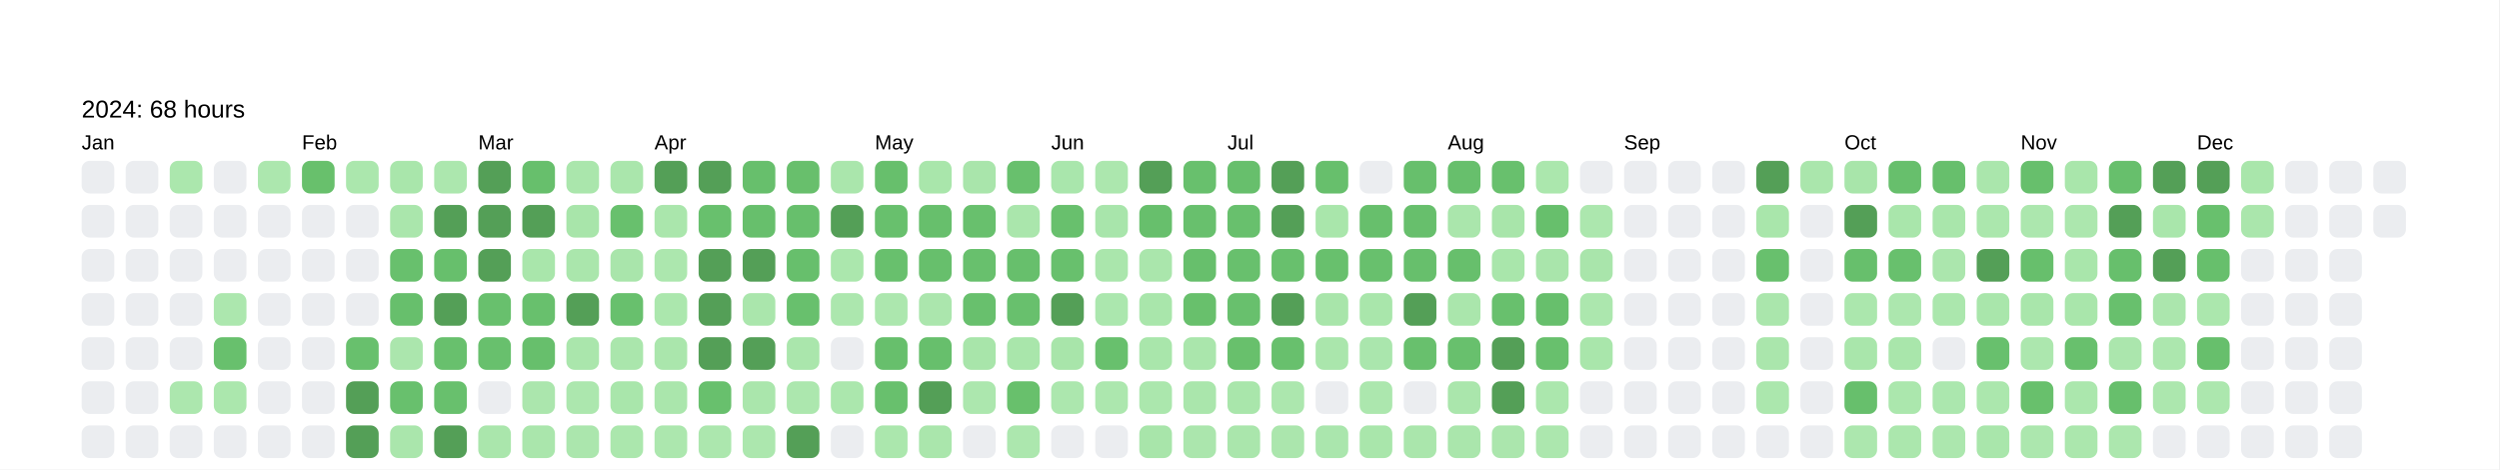
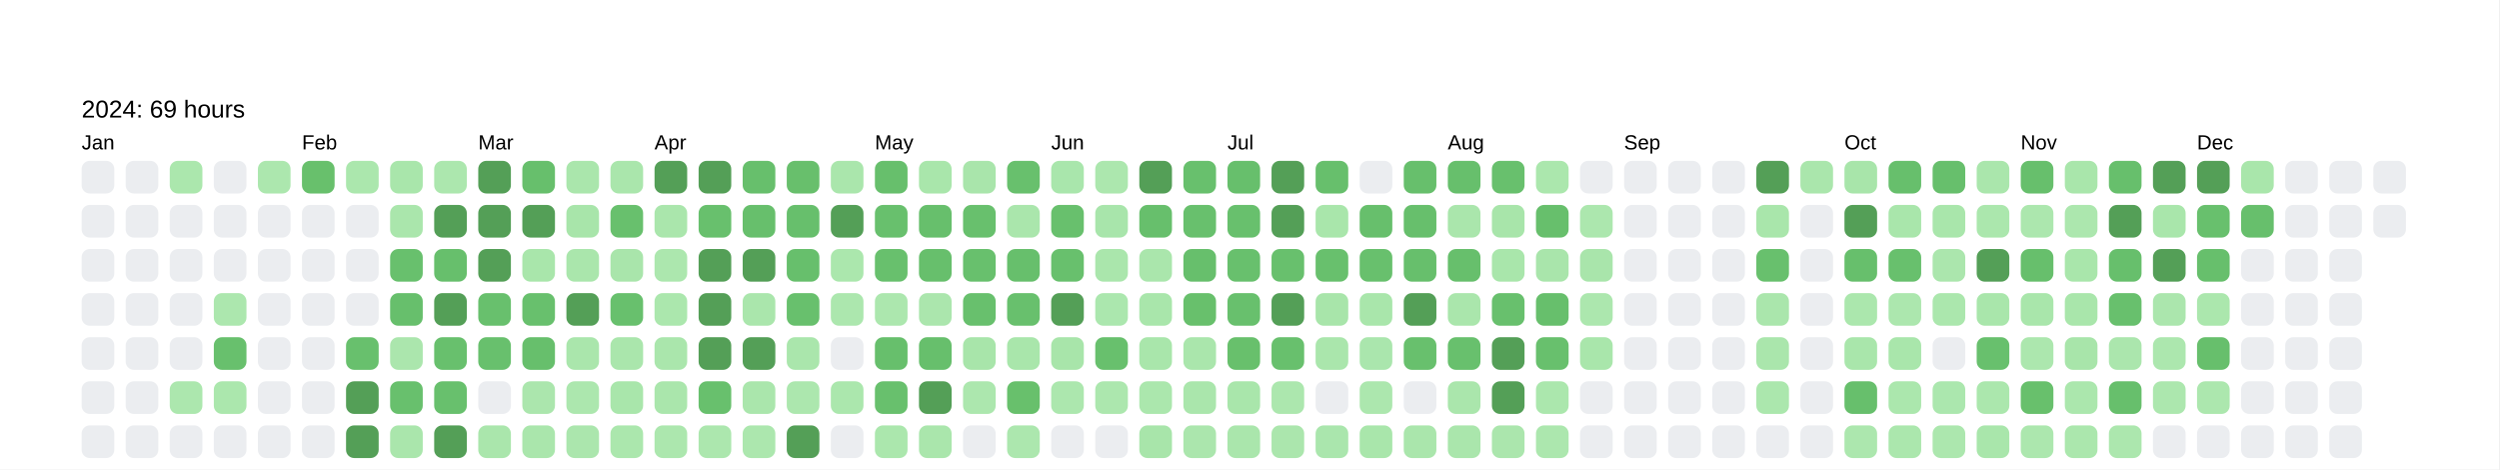
<svg xmlns="http://www.w3.org/2000/svg" baseProfile="full" height="57.5mm" version="1.1" viewBox="0,0,306.2,57.5" width="306.2mm">
  <defs />
  <rect fill="#FFFFFF" height="57.5" width="306.2" x="0" y="0" />
  <text fill="#000000" style="font-size:6px; font-family:Arial; font-weight:bold;" x="10" y="10" />
-   <text fill="#000000" style="font-size:3px; font-family:Arial;" x="10" y="14.4">2024: 68 hours</text>
+   <text fill="#000000" style="font-size:3px; font-family:Arial;" x="10" y="14.4">2024: 69 hours</text>
  <text fill="#000000" style="font-size:2.5px; font-family:Arial" x="10" y="18.3">Jan</text>
  <rect fill="#EBEDF0" height="4" rx="1" ry="1" width="4" x="10" y="19.7" />
  <rect fill="#EBEDF0" height="4" rx="1" ry="1" width="4" x="10" y="25.1" />
  <rect fill="#EBEDF0" height="4" rx="1" ry="1" width="4" x="10" y="30.5" />
  <rect fill="#EBEDF0" height="4" rx="1" ry="1" width="4" x="10" y="35.9" />
  <rect fill="#EBEDF0" height="4" rx="1" ry="1" width="4" x="10" y="41.3" />
  <rect fill="#EBEDF0" height="4" rx="1" ry="1" width="4" x="10" y="46.7" />
  <rect fill="#EBEDF0" height="4" rx="1" ry="1" width="4" x="10" y="52.1" />
  <rect fill="#EBEDF0" height="4" rx="1" ry="1" width="4" x="15.4" y="19.7" />
  <rect fill="#EBEDF0" height="4" rx="1" ry="1" width="4" x="15.4" y="25.1" />
  <rect fill="#EBEDF0" height="4" rx="1" ry="1" width="4" x="15.4" y="30.5" />
  <rect fill="#EBEDF0" height="4" rx="1" ry="1" width="4" x="15.4" y="35.9" />
  <rect fill="#EBEDF0" height="4" rx="1" ry="1" width="4" x="15.4" y="41.3" />
  <rect fill="#EBEDF0" height="4" rx="1" ry="1" width="4" x="15.4" y="46.7" />
  <rect fill="#EBEDF0" height="4" rx="1" ry="1" width="4" x="15.4" y="52.1" />
  <rect fill="#abe7ad" height="4" rx="1" ry="1" width="4" x="20.8" y="19.7" />
  <rect fill="#EBEDF0" height="4" rx="1" ry="1" width="4" x="20.8" y="25.1" />
  <rect fill="#EBEDF0" height="4" rx="1" ry="1" width="4" x="20.8" y="30.5" />
  <rect fill="#EBEDF0" height="4" rx="1" ry="1" width="4" x="20.8" y="35.9" />
  <rect fill="#EBEDF0" height="4" rx="1" ry="1" width="4" x="20.8" y="41.3" />
  <rect fill="#ace7ae" height="4" rx="1" ry="1" width="4" x="20.8" y="46.7" />
  <rect fill="#EBEDF0" height="4" rx="1" ry="1" width="4" x="20.8" y="52.1" />
  <rect fill="#EBEDF0" height="4" rx="1" ry="1" width="4" x="26.2" y="19.7" />
  <rect fill="#EBEDF0" height="4" rx="1" ry="1" width="4" x="26.2" y="25.1" />
  <rect fill="#EBEDF0" height="4" rx="1" ry="1" width="4" x="26.2" y="30.5" />
  <rect fill="#ace7ae" height="4" rx="1" ry="1" width="4" x="26.2" y="35.9" />
  <rect fill="#68c06d" height="4" rx="1" ry="1" width="4" x="26.2" y="41.3" />
  <rect fill="#abe7ad" height="4" rx="1" ry="1" width="4" x="26.2" y="46.7" />
  <rect fill="#EBEDF0" height="4" rx="1" ry="1" width="4" x="26.2" y="52.1" />
  <rect fill="#ace7ae" height="4" rx="1" ry="1" width="4" x="31.6" y="19.7" />
  <rect fill="#EBEDF0" height="4" rx="1" ry="1" width="4" x="31.6" y="25.1" />
  <rect fill="#EBEDF0" height="4" rx="1" ry="1" width="4" x="31.6" y="30.5" />
  <rect fill="#EBEDF0" height="4" rx="1" ry="1" width="4" x="31.6" y="35.9" />
  <rect fill="#EBEDF0" height="4" rx="1" ry="1" width="4" x="31.6" y="41.3" />
  <rect fill="#EBEDF0" height="4" rx="1" ry="1" width="4" x="31.6" y="46.7" />
  <rect fill="#EBEDF0" height="4" rx="1" ry="1" width="4" x="31.6" y="52.1" />
  <text fill="#000000" style="font-size:2.5px; font-family:Arial" x="37.0" y="18.3">Feb</text>
  <rect fill="#68c06c" height="4" rx="1" ry="1" width="4" x="37.0" y="19.7" />
  <rect fill="#EBEDF0" height="4" rx="1" ry="1" width="4" x="37.0" y="25.1" />
  <rect fill="#EBEDF0" height="4" rx="1" ry="1" width="4" x="37.0" y="30.5" />
  <rect fill="#EBEDF0" height="4" rx="1" ry="1" width="4" x="37.0" y="35.9" />
  <rect fill="#EBEDF0" height="4" rx="1" ry="1" width="4" x="37.0" y="41.3" />
  <rect fill="#EBEDF0" height="4" rx="1" ry="1" width="4" x="37.0" y="46.7" />
  <rect fill="#EBEDF0" height="4" rx="1" ry="1" width="4" x="37.0" y="52.1" />
  <rect fill="#abe7ad" height="4" rx="1" ry="1" width="4" x="42.4" y="19.7" />
  <rect fill="#EBEDF0" height="4" rx="1" ry="1" width="4" x="42.4" y="25.1" />
  <rect fill="#EBEDF0" height="4" rx="1" ry="1" width="4" x="42.4" y="30.5" />
  <rect fill="#EBEDF0" height="4" rx="1" ry="1" width="4" x="42.4" y="35.9" />
  <rect fill="#68c06d" height="4" rx="1" ry="1" width="4" x="42.4" y="41.3" />
  <rect fill="#549F57" height="4" rx="1" ry="1" width="4" x="42.4" y="46.7" />
  <rect fill="#549F57" height="4" rx="1" ry="1" width="4" x="42.4" y="52.1" />
  <rect fill="#a9e6ab" height="4" rx="1" ry="1" width="4" x="47.8" y="19.7" />
  <rect fill="#aae6ac" height="4" rx="1" ry="1" width="4" x="47.8" y="25.1" />
  <rect fill="#68c06d" height="4" rx="1" ry="1" width="4" x="47.8" y="30.5" />
  <rect fill="#67bf6c" height="4" rx="1" ry="1" width="4" x="47.8" y="35.9" />
  <rect fill="#abe6ad" height="4" rx="1" ry="1" width="4" x="47.8" y="41.3" />
  <rect fill="#68c06d" height="4" rx="1" ry="1" width="4" x="47.8" y="46.7" />
  <rect fill="#aae6ac" height="4" rx="1" ry="1" width="4" x="47.8" y="52.1" />
  <rect fill="#ace7ae" height="4" rx="1" ry="1" width="4" x="53.2" y="19.7" />
  <rect fill="#549F57" height="4" rx="1" ry="1" width="4" x="53.2" y="25.1" />
  <rect fill="#67bf6c" height="4" rx="1" ry="1" width="4" x="53.2" y="30.5" />
  <rect fill="#549F57" height="4" rx="1" ry="1" width="4" x="53.2" y="35.9" />
  <rect fill="#68c06d" height="4" rx="1" ry="1" width="4" x="53.2" y="41.3" />
  <rect fill="#68c06d" height="4" rx="1" ry="1" width="4" x="53.2" y="46.7" />
  <rect fill="#549F57" height="4" rx="1" ry="1" width="4" x="53.2" y="52.1" />
  <text fill="#000000" style="font-size:2.5px; font-family:Arial" x="58.6" y="18.3">Mar</text>
  <rect fill="#549F57" height="4" rx="1" ry="1" width="4" x="58.6" y="19.7" />
  <rect fill="#549F57" height="4" rx="1" ry="1" width="4" x="58.6" y="25.1" />
  <rect fill="#549F57" height="4" rx="1" ry="1" width="4" x="58.6" y="30.5" />
  <rect fill="#68c06d" height="4" rx="1" ry="1" width="4" x="58.6" y="35.9" />
  <rect fill="#68c06d" height="4" rx="1" ry="1" width="4" x="58.6" y="41.3" />
  <rect fill="#EBEDF0" height="4" rx="1" ry="1" width="4" x="58.6" y="46.7" />
  <rect fill="#aae6ac" height="4" rx="1" ry="1" width="4" x="58.6" y="52.1" />
  <rect fill="#67bf6c" height="4" rx="1" ry="1" width="4" x="64" y="19.7" />
  <rect fill="#549F57" height="4" rx="1" ry="1" width="4" x="64" y="25.1" />
  <rect fill="#a9e6ab" height="4" rx="1" ry="1" width="4" x="64" y="30.5" />
  <rect fill="#68c06d" height="4" rx="1" ry="1" width="4" x="64" y="35.9" />
  <rect fill="#67bf6c" height="4" rx="1" ry="1" width="4" x="64" y="41.3" />
  <rect fill="#abe6ad" height="4" rx="1" ry="1" width="4" x="64" y="46.7" />
  <rect fill="#aae6ac" height="4" rx="1" ry="1" width="4" x="64" y="52.1" />
  <rect fill="#aae6ac" height="4" rx="1" ry="1" width="4" x="69.4" y="19.7" />
  <rect fill="#a8e5aa" height="4" rx="1" ry="1" width="4" x="69.4" y="25.1" />
  <rect fill="#aae6ac" height="4" rx="1" ry="1" width="4" x="69.4" y="30.5" />
  <rect fill="#549F57" height="4" rx="1" ry="1" width="4" x="69.4" y="35.9" />
  <rect fill="#aae6ac" height="4" rx="1" ry="1" width="4" x="69.4" y="41.3" />
  <rect fill="#ace7ae" height="4" rx="1" ry="1" width="4" x="69.4" y="46.7" />
  <rect fill="#abe6ad" height="4" rx="1" ry="1" width="4" x="69.4" y="52.1" />
  <rect fill="#aae6ac" height="4" rx="1" ry="1" width="4" x="74.8" y="19.7" />
  <rect fill="#68c06d" height="4" rx="1" ry="1" width="4" x="74.8" y="25.1" />
  <rect fill="#a9e5ab" height="4" rx="1" ry="1" width="4" x="74.8" y="30.5" />
  <rect fill="#68c06d" height="4" rx="1" ry="1" width="4" x="74.8" y="35.9" />
  <rect fill="#aae6ac" height="4" rx="1" ry="1" width="4" x="74.8" y="41.3" />
  <rect fill="#a9e6ab" height="4" rx="1" ry="1" width="4" x="74.8" y="46.7" />
  <rect fill="#abe7ad" height="4" rx="1" ry="1" width="4" x="74.8" y="52.1" />
  <text fill="#000000" style="font-size:2.5px; font-family:Arial" x="80.2" y="18.3">Apr</text>
  <rect fill="#549F57" height="4" rx="1" ry="1" width="4" x="80.2" y="19.7" />
  <rect fill="#aae6ac" height="4" rx="1" ry="1" width="4" x="80.2" y="25.1" />
  <rect fill="#ace7ae" height="4" rx="1" ry="1" width="4" x="80.2" y="30.5" />
  <rect fill="#abe7ad" height="4" rx="1" ry="1" width="4" x="80.2" y="35.9" />
  <rect fill="#aae6ac" height="4" rx="1" ry="1" width="4" x="80.2" y="41.3" />
  <rect fill="#aae6ac" height="4" rx="1" ry="1" width="4" x="80.2" y="46.7" />
  <rect fill="#ace7ae" height="4" rx="1" ry="1" width="4" x="80.2" y="52.1" />
  <rect fill="#549F57" height="4" rx="1" ry="1" width="4" x="85.6" y="19.7" />
  <rect fill="#68c06d" height="4" rx="1" ry="1" width="4" x="85.6" y="25.1" />
  <rect fill="#549F57" height="4" rx="1" ry="1" width="4" x="85.6" y="30.5" />
  <rect fill="#549F57" height="4" rx="1" ry="1" width="4" x="85.6" y="35.9" />
  <rect fill="#549F57" height="4" rx="1" ry="1" width="4" x="85.6" y="41.3" />
  <rect fill="#68c06d" height="4" rx="1" ry="1" width="4" x="85.6" y="46.7" />
  <rect fill="#ace7ae" height="4" rx="1" ry="1" width="4" x="85.6" y="52.1" />
  <rect fill="#67bf6c" height="4" rx="1" ry="1" width="4" x="91" y="19.7" />
  <rect fill="#67bf6c" height="4" rx="1" ry="1" width="4" x="91" y="25.1" />
  <rect fill="#549F57" height="4" rx="1" ry="1" width="4" x="91" y="30.5" />
  <rect fill="#aae6ac" height="4" rx="1" ry="1" width="4" x="91" y="35.9" />
  <rect fill="#549F57" height="4" rx="1" ry="1" width="4" x="91" y="41.3" />
  <rect fill="#aae6ac" height="4" rx="1" ry="1" width="4" x="91" y="46.7" />
  <rect fill="#ace7ae" height="4" rx="1" ry="1" width="4" x="91" y="52.1" />
  <rect fill="#68bf6c" height="4" rx="1" ry="1" width="4" x="96.4" y="19.7" />
  <rect fill="#67bf6c" height="4" rx="1" ry="1" width="4" x="96.4" y="25.1" />
  <rect fill="#67bf6c" height="4" rx="1" ry="1" width="4" x="96.4" y="30.5" />
  <rect fill="#68c06d" height="4" rx="1" ry="1" width="4" x="96.4" y="35.9" />
  <rect fill="#aae6ac" height="4" rx="1" ry="1" width="4" x="96.4" y="41.3" />
  <rect fill="#ace7ae" height="4" rx="1" ry="1" width="4" x="96.4" y="46.7" />
  <rect fill="#549F57" height="4" rx="1" ry="1" width="4" x="96.4" y="52.1" />
  <rect fill="#aae6ac" height="4" rx="1" ry="1" width="4" x="101.8" y="19.7" />
  <rect fill="#549F57" height="4" rx="1" ry="1" width="4" x="101.8" y="25.1" />
  <rect fill="#abe7ad" height="4" rx="1" ry="1" width="4" x="101.8" y="30.5" />
  <rect fill="#ace7ae" height="4" rx="1" ry="1" width="4" x="101.8" y="35.9" />
  <rect fill="#EBEDF0" height="4" rx="1" ry="1" width="4" x="101.8" y="41.3" />
  <rect fill="#abe7ad" height="4" rx="1" ry="1" width="4" x="101.8" y="46.7" />
  <rect fill="#EBEDF0" height="4" rx="1" ry="1" width="4" x="101.8" y="52.1" />
  <text fill="#000000" style="font-size:2.5px; font-family:Arial" x="107.2" y="18.3">May</text>
  <rect fill="#67bf6c" height="4" rx="1" ry="1" width="4" x="107.2" y="19.7" />
  <rect fill="#68c06d" height="4" rx="1" ry="1" width="4" x="107.2" y="25.1" />
  <rect fill="#68c06d" height="4" rx="1" ry="1" width="4" x="107.2" y="30.5" />
  <rect fill="#ace7ae" height="4" rx="1" ry="1" width="4" x="107.2" y="35.9" />
  <rect fill="#67bf6c" height="4" rx="1" ry="1" width="4" x="107.2" y="41.3" />
  <rect fill="#68c06d" height="4" rx="1" ry="1" width="4" x="107.2" y="46.7" />
  <rect fill="#abe7ad" height="4" rx="1" ry="1" width="4" x="107.2" y="52.1" />
  <rect fill="#a9e6ab" height="4" rx="1" ry="1" width="4" x="112.6" y="19.7" />
  <rect fill="#67bf6c" height="4" rx="1" ry="1" width="4" x="112.6" y="25.1" />
  <rect fill="#67bf6c" height="4" rx="1" ry="1" width="4" x="112.6" y="30.5" />
  <rect fill="#abe6ad" height="4" rx="1" ry="1" width="4" x="112.6" y="35.9" />
  <rect fill="#67bf6c" height="4" rx="1" ry="1" width="4" x="112.6" y="41.3" />
  <rect fill="#549F57" height="4" rx="1" ry="1" width="4" x="112.6" y="46.7" />
  <rect fill="#aae6ac" height="4" rx="1" ry="1" width="4" x="112.6" y="52.1" />
  <rect fill="#a9e5ab" height="4" rx="1" ry="1" width="4" x="118" y="19.7" />
  <rect fill="#68c06d" height="4" rx="1" ry="1" width="4" x="118" y="25.1" />
  <rect fill="#68c06d" height="4" rx="1" ry="1" width="4" x="118" y="30.5" />
  <rect fill="#68c06d" height="4" rx="1" ry="1" width="4" x="118" y="35.9" />
  <rect fill="#a8e5aa" height="4" rx="1" ry="1" width="4" x="118" y="41.3" />
  <rect fill="#ace7ae" height="4" rx="1" ry="1" width="4" x="118" y="46.7" />
  <rect fill="#EBEDF0" height="4" rx="1" ry="1" width="4" x="118" y="52.1" />
  <rect fill="#68c06d" height="4" rx="1" ry="1" width="4" x="123.4" y="19.7" />
  <rect fill="#aae6ac" height="4" rx="1" ry="1" width="4" x="123.4" y="25.1" />
  <rect fill="#67bf6c" height="4" rx="1" ry="1" width="4" x="123.4" y="30.5" />
  <rect fill="#68c06d" height="4" rx="1" ry="1" width="4" x="123.4" y="35.9" />
  <rect fill="#a9e6ab" height="4" rx="1" ry="1" width="4" x="123.4" y="41.3" />
  <rect fill="#68c06c" height="4" rx="1" ry="1" width="4" x="123.4" y="46.7" />
  <rect fill="#ace7ae" height="4" rx="1" ry="1" width="4" x="123.4" y="52.1" />
  <text fill="#000000" style="font-size:2.5px; font-family:Arial" x="128.8" y="18.3">Jun</text>
  <rect fill="#a9e6ac" height="4" rx="1" ry="1" width="4" x="128.8" y="19.7" />
  <rect fill="#68c06d" height="4" rx="1" ry="1" width="4" x="128.8" y="25.1" />
  <rect fill="#68c06d" height="4" rx="1" ry="1" width="4" x="128.8" y="30.5" />
  <rect fill="#549F57" height="4" rx="1" ry="1" width="4" x="128.8" y="35.9" />
  <rect fill="#a8e5aa" height="4" rx="1" ry="1" width="4" x="128.8" y="41.3" />
  <rect fill="#ace7ae" height="4" rx="1" ry="1" width="4" x="128.8" y="46.7" />
  <rect fill="#EBEDF0" height="4" rx="1" ry="1" width="4" x="128.8" y="52.1" />
  <rect fill="#ace7ae" height="4" rx="1" ry="1" width="4" x="134.2" y="19.7" />
  <rect fill="#a8e5ab" height="4" rx="1" ry="1" width="4" x="134.2" y="25.1" />
  <rect fill="#aae6ac" height="4" rx="1" ry="1" width="4" x="134.2" y="30.5" />
  <rect fill="#abe7ae" height="4" rx="1" ry="1" width="4" x="134.2" y="35.9" />
  <rect fill="#68c06d" height="4" rx="1" ry="1" width="4" x="134.2" y="41.3" />
  <rect fill="#ace7ae" height="4" rx="1" ry="1" width="4" x="134.2" y="46.7" />
  <rect fill="#EBEDF0" height="4" rx="1" ry="1" width="4" x="134.2" y="52.1" />
  <rect fill="#549F57" height="4" rx="1" ry="1" width="4" x="139.6" y="19.7" />
  <rect fill="#67bf6c" height="4" rx="1" ry="1" width="4" x="139.6" y="25.1" />
  <rect fill="#aae6ac" height="4" rx="1" ry="1" width="4" x="139.6" y="30.5" />
  <rect fill="#a9e6ab" height="4" rx="1" ry="1" width="4" x="139.6" y="35.9" />
  <rect fill="#a9e6ab" height="4" rx="1" ry="1" width="4" x="139.6" y="41.3" />
  <rect fill="#abe7ad" height="4" rx="1" ry="1" width="4" x="139.6" y="46.7" />
  <rect fill="#a8e5aa" height="4" rx="1" ry="1" width="4" x="139.6" y="52.1" />
  <rect fill="#68c06d" height="4" rx="1" ry="1" width="4" x="145" y="19.7" />
  <rect fill="#68c06d" height="4" rx="1" ry="1" width="4" x="145" y="25.1" />
  <rect fill="#67bf6c" height="4" rx="1" ry="1" width="4" x="145" y="30.5" />
  <rect fill="#68c06c" height="4" rx="1" ry="1" width="4" x="145" y="35.9" />
  <rect fill="#aae6ac" height="4" rx="1" ry="1" width="4" x="145" y="41.3" />
  <rect fill="#aae6ac" height="4" rx="1" ry="1" width="4" x="145" y="46.7" />
  <rect fill="#abe6ad" height="4" rx="1" ry="1" width="4" x="145" y="52.1" />
  <text fill="#000000" style="font-size:2.5px; font-family:Arial" x="150.4" y="18.3">Jul</text>
  <rect fill="#67bf6c" height="4" rx="1" ry="1" width="4" x="150.4" y="19.7" />
  <rect fill="#68c06d" height="4" rx="1" ry="1" width="4" x="150.4" y="25.1" />
  <rect fill="#68c06d" height="4" rx="1" ry="1" width="4" x="150.4" y="30.5" />
  <rect fill="#68c06d" height="4" rx="1" ry="1" width="4" x="150.4" y="35.9" />
  <rect fill="#68c06c" height="4" rx="1" ry="1" width="4" x="150.4" y="41.3" />
  <rect fill="#a9e6ab" height="4" rx="1" ry="1" width="4" x="150.4" y="46.7" />
  <rect fill="#aae6ac" height="4" rx="1" ry="1" width="4" x="150.4" y="52.1" />
  <rect fill="#549F57" height="4" rx="1" ry="1" width="4" x="155.8" y="19.7" />
  <rect fill="#549F57" height="4" rx="1" ry="1" width="4" x="155.8" y="25.1" />
  <rect fill="#68c06d" height="4" rx="1" ry="1" width="4" x="155.8" y="30.5" />
  <rect fill="#549F57" height="4" rx="1" ry="1" width="4" x="155.8" y="35.9" />
  <rect fill="#68c06d" height="4" rx="1" ry="1" width="4" x="155.8" y="41.3" />
  <rect fill="#ace7ae" height="4" rx="1" ry="1" width="4" x="155.8" y="46.7" />
  <rect fill="#abe6ad" height="4" rx="1" ry="1" width="4" x="155.8" y="52.1" />
  <rect fill="#67bf6c" height="4" rx="1" ry="1" width="4" x="161.2" y="19.7" />
  <rect fill="#a9e6ab" height="4" rx="1" ry="1" width="4" x="161.2" y="25.1" />
  <rect fill="#68c06d" height="4" rx="1" ry="1" width="4" x="161.2" y="30.5" />
  <rect fill="#a8e5aa" height="4" rx="1" ry="1" width="4" x="161.2" y="35.9" />
  <rect fill="#aae6ac" height="4" rx="1" ry="1" width="4" x="161.2" y="41.3" />
  <rect fill="#EBEDF0" height="4" rx="1" ry="1" width="4" x="161.2" y="46.7" />
  <rect fill="#aae6ad" height="4" rx="1" ry="1" width="4" x="161.2" y="52.1" />
  <rect fill="#EBEDF0" height="4" rx="1" ry="1" width="4" x="166.6" y="19.7" />
  <rect fill="#67bf6c" height="4" rx="1" ry="1" width="4" x="166.6" y="25.1" />
  <rect fill="#68c06d" height="4" rx="1" ry="1" width="4" x="166.6" y="30.5" />
  <rect fill="#a9e6ab" height="4" rx="1" ry="1" width="4" x="166.6" y="35.9" />
  <rect fill="#aae6ad" height="4" rx="1" ry="1" width="4" x="166.6" y="41.3" />
  <rect fill="#ace7ae" height="4" rx="1" ry="1" width="4" x="166.6" y="46.7" />
  <rect fill="#a9e6ab" height="4" rx="1" ry="1" width="4" x="166.6" y="52.1" />
  <rect fill="#67bf6c" height="4" rx="1" ry="1" width="4" x="172" y="19.7" />
  <rect fill="#67bf6c" height="4" rx="1" ry="1" width="4" x="172" y="25.1" />
  <rect fill="#67bf6c" height="4" rx="1" ry="1" width="4" x="172" y="30.5" />
  <rect fill="#549F57" height="4" rx="1" ry="1" width="4" x="172" y="35.9" />
  <rect fill="#68c06d" height="4" rx="1" ry="1" width="4" x="172" y="41.3" />
  <rect fill="#EBEDF0" height="4" rx="1" ry="1" width="4" x="172" y="46.7" />
  <rect fill="#aae6ac" height="4" rx="1" ry="1" width="4" x="172" y="52.1" />
  <text fill="#000000" style="font-size:2.5px; font-family:Arial" x="177.4" y="18.3">Aug</text>
  <rect fill="#67bf6c" height="4" rx="1" ry="1" width="4" x="177.4" y="19.7" />
  <rect fill="#aae6ac" height="4" rx="1" ry="1" width="4" x="177.4" y="25.1" />
  <rect fill="#67bf6c" height="4" rx="1" ry="1" width="4" x="177.4" y="30.5" />
  <rect fill="#aae6ac" height="4" rx="1" ry="1" width="4" x="177.4" y="35.9" />
  <rect fill="#68c06d" height="4" rx="1" ry="1" width="4" x="177.4" y="41.3" />
  <rect fill="#aae6ac" height="4" rx="1" ry="1" width="4" x="177.4" y="46.7" />
  <rect fill="#aae6ac" height="4" rx="1" ry="1" width="4" x="177.4" y="52.1" />
  <rect fill="#68c06d" height="4" rx="1" ry="1" width="4" x="182.8" y="19.7" />
  <rect fill="#a8e5aa" height="4" rx="1" ry="1" width="4" x="182.8" y="25.1" />
  <rect fill="#a9e6ab" height="4" rx="1" ry="1" width="4" x="182.8" y="30.5" />
  <rect fill="#68c06d" height="4" rx="1" ry="1" width="4" x="182.8" y="35.9" />
  <rect fill="#549F57" height="4" rx="1" ry="1" width="4" x="182.8" y="41.3" />
  <rect fill="#549F57" height="4" rx="1" ry="1" width="4" x="182.8" y="46.7" />
  <rect fill="#abe6ad" height="4" rx="1" ry="1" width="4" x="182.8" y="52.1" />
  <rect fill="#abe7ad" height="4" rx="1" ry="1" width="4" x="188.2" y="19.7" />
  <rect fill="#67bf6c" height="4" rx="1" ry="1" width="4" x="188.2" y="25.1" />
  <rect fill="#a9e5ab" height="4" rx="1" ry="1" width="4" x="188.2" y="30.5" />
  <rect fill="#67bf6c" height="4" rx="1" ry="1" width="4" x="188.2" y="35.9" />
  <rect fill="#68c06d" height="4" rx="1" ry="1" width="4" x="188.2" y="41.3" />
  <rect fill="#abe7ad" height="4" rx="1" ry="1" width="4" x="188.2" y="46.7" />
  <rect fill="#ace7ae" height="4" rx="1" ry="1" width="4" x="188.2" y="52.1" />
  <rect fill="#EBEDF0" height="4" rx="1" ry="1" width="4" x="193.6" y="19.7" />
  <rect fill="#ace7ae" height="4" rx="1" ry="1" width="4" x="193.6" y="25.1" />
  <rect fill="#a9e5ab" height="4" rx="1" ry="1" width="4" x="193.6" y="30.5" />
  <rect fill="#ace7ae" height="4" rx="1" ry="1" width="4" x="193.6" y="35.9" />
  <rect fill="#a9e6ab" height="4" rx="1" ry="1" width="4" x="193.6" y="41.3" />
  <rect fill="#EBEDF0" height="4" rx="1" ry="1" width="4" x="193.6" y="46.7" />
  <rect fill="#EBEDF0" height="4" rx="1" ry="1" width="4" x="193.6" y="52.1" />
  <text fill="#000000" style="font-size:2.5px; font-family:Arial" x="199" y="18.3">Sep</text>
  <rect fill="#EBEDF0" height="4" rx="1" ry="1" width="4" x="199" y="19.7" />
  <rect fill="#EBEDF0" height="4" rx="1" ry="1" width="4" x="199" y="25.1" />
  <rect fill="#EBEDF0" height="4" rx="1" ry="1" width="4" x="199" y="30.5" />
  <rect fill="#EBEDF0" height="4" rx="1" ry="1" width="4" x="199" y="35.9" />
  <rect fill="#EBEDF0" height="4" rx="1" ry="1" width="4" x="199" y="41.3" />
  <rect fill="#EBEDF0" height="4" rx="1" ry="1" width="4" x="199" y="46.7" />
  <rect fill="#EBEDF0" height="4" rx="1" ry="1" width="4" x="199" y="52.1" />
  <rect fill="#EBEDF0" height="4" rx="1" ry="1" width="4" x="204.4" y="19.7" />
  <rect fill="#EBEDF0" height="4" rx="1" ry="1" width="4" x="204.4" y="25.1" />
  <rect fill="#EBEDF0" height="4" rx="1" ry="1" width="4" x="204.4" y="30.5" />
  <rect fill="#EBEDF0" height="4" rx="1" ry="1" width="4" x="204.4" y="35.9" />
  <rect fill="#EBEDF0" height="4" rx="1" ry="1" width="4" x="204.4" y="41.3" />
  <rect fill="#EBEDF0" height="4" rx="1" ry="1" width="4" x="204.4" y="46.7" />
  <rect fill="#EBEDF0" height="4" rx="1" ry="1" width="4" x="204.4" y="52.1" />
  <rect fill="#EBEDF0" height="4" rx="1" ry="1" width="4" x="209.8" y="19.7" />
  <rect fill="#EBEDF0" height="4" rx="1" ry="1" width="4" x="209.8" y="25.1" />
  <rect fill="#EBEDF0" height="4" rx="1" ry="1" width="4" x="209.8" y="30.5" />
  <rect fill="#EBEDF0" height="4" rx="1" ry="1" width="4" x="209.8" y="35.9" />
  <rect fill="#EBEDF0" height="4" rx="1" ry="1" width="4" x="209.8" y="41.3" />
  <rect fill="#EBEDF0" height="4" rx="1" ry="1" width="4" x="209.8" y="46.7" />
  <rect fill="#EBEDF0" height="4" rx="1" ry="1" width="4" x="209.8" y="52.1" />
  <rect fill="#549F57" height="4" rx="1" ry="1" width="4" x="215.2" y="19.7" />
  <rect fill="#a9e6ab" height="4" rx="1" ry="1" width="4" x="215.2" y="25.1" />
  <rect fill="#68c06d" height="4" rx="1" ry="1" width="4" x="215.2" y="30.5" />
  <rect fill="#aae6ac" height="4" rx="1" ry="1" width="4" x="215.2" y="35.9" />
  <rect fill="#aae6ac" height="4" rx="1" ry="1" width="4" x="215.2" y="41.3" />
  <rect fill="#abe7ad" height="4" rx="1" ry="1" width="4" x="215.2" y="46.7" />
  <rect fill="#EBEDF0" height="4" rx="1" ry="1" width="4" x="215.2" y="52.1" />
  <rect fill="#aae6ac" height="4" rx="1" ry="1" width="4" x="220.6" y="19.7" />
  <rect fill="#EBEDF0" height="4" rx="1" ry="1" width="4" x="220.6" y="25.1" />
  <rect fill="#EBEDF0" height="4" rx="1" ry="1" width="4" x="220.6" y="30.5" />
  <rect fill="#EBEDF0" height="4" rx="1" ry="1" width="4" x="220.6" y="35.9" />
  <rect fill="#EBEDF0" height="4" rx="1" ry="1" width="4" x="220.6" y="41.3" />
  <rect fill="#EBEDF0" height="4" rx="1" ry="1" width="4" x="220.6" y="46.7" />
  <rect fill="#EBEDF0" height="4" rx="1" ry="1" width="4" x="220.6" y="52.1" />
  <text fill="#000000" style="font-size:2.5px; font-family:Arial" x="226" y="18.3">Oct</text>
  <rect fill="#a8e5aa" height="4" rx="1" ry="1" width="4" x="226" y="19.7" />
  <rect fill="#549F57" height="4" rx="1" ry="1" width="4" x="226" y="25.1" />
  <rect fill="#67bf6c" height="4" rx="1" ry="1" width="4" x="226" y="30.5" />
  <rect fill="#abe7ad" height="4" rx="1" ry="1" width="4" x="226" y="35.9" />
  <rect fill="#a9e6ab" height="4" rx="1" ry="1" width="4" x="226" y="41.3" />
  <rect fill="#67bf6c" height="4" rx="1" ry="1" width="4" x="226" y="46.7" />
  <rect fill="#ace7ae" height="4" rx="1" ry="1" width="4" x="226" y="52.1" />
  <rect fill="#67bf6c" height="4" rx="1" ry="1" width="4" x="231.4" y="19.7" />
  <rect fill="#a9e6ab" height="4" rx="1" ry="1" width="4" x="231.4" y="25.1" />
  <rect fill="#68c06d" height="4" rx="1" ry="1" width="4" x="231.4" y="30.5" />
  <rect fill="#ace7ae" height="4" rx="1" ry="1" width="4" x="231.4" y="35.9" />
  <rect fill="#a9e6ab" height="4" rx="1" ry="1" width="4" x="231.4" y="41.3" />
  <rect fill="#abe7ad" height="4" rx="1" ry="1" width="4" x="231.4" y="46.7" />
  <rect fill="#abe7ad" height="4" rx="1" ry="1" width="4" x="231.4" y="52.1" />
  <rect fill="#67bf6c" height="4" rx="1" ry="1" width="4" x="236.8" y="19.7" />
  <rect fill="#a9e6ab" height="4" rx="1" ry="1" width="4" x="236.8" y="25.1" />
  <rect fill="#abe6ad" height="4" rx="1" ry="1" width="4" x="236.8" y="30.5" />
  <rect fill="#abe7ad" height="4" rx="1" ry="1" width="4" x="236.8" y="35.9" />
  <rect fill="#EBEDF0" height="4" rx="1" ry="1" width="4" x="236.8" y="41.3" />
  <rect fill="#abe7ae" height="4" rx="1" ry="1" width="4" x="236.8" y="46.7" />
  <rect fill="#ace7ae" height="4" rx="1" ry="1" width="4" x="236.8" y="52.1" />
  <rect fill="#aae6ac" height="4" rx="1" ry="1" width="4" x="242.2" y="19.7" />
  <rect fill="#abe7ad" height="4" rx="1" ry="1" width="4" x="242.2" y="25.1" />
  <rect fill="#549F57" height="4" rx="1" ry="1" width="4" x="242.2" y="30.5" />
  <rect fill="#a9e6ab" height="4" rx="1" ry="1" width="4" x="242.2" y="35.9" />
  <rect fill="#68c06d" height="4" rx="1" ry="1" width="4" x="242.2" y="41.3" />
  <rect fill="#abe7ad" height="4" rx="1" ry="1" width="4" x="242.2" y="46.7" />
  <rect fill="#a9e6ab" height="4" rx="1" ry="1" width="4" x="242.2" y="52.1" />
  <text fill="#000000" style="font-size:2.5px; font-family:Arial" x="247.6" y="18.3">Nov</text>
  <rect fill="#67bf6c" height="4" rx="1" ry="1" width="4" x="247.6" y="19.7" />
  <rect fill="#ace7ae" height="4" rx="1" ry="1" width="4" x="247.6" y="25.1" />
  <rect fill="#67bf6c" height="4" rx="1" ry="1" width="4" x="247.6" y="30.5" />
  <rect fill="#a9e6ab" height="4" rx="1" ry="1" width="4" x="247.6" y="35.9" />
  <rect fill="#ace7ae" height="4" rx="1" ry="1" width="4" x="247.6" y="41.3" />
  <rect fill="#68c06c" height="4" rx="1" ry="1" width="4" x="247.6" y="46.7" />
  <rect fill="#ace7ae" height="4" rx="1" ry="1" width="4" x="247.6" y="52.1" />
  <rect fill="#a9e6ab" height="4" rx="1" ry="1" width="4" x="253" y="19.7" />
  <rect fill="#ace7ae" height="4" rx="1" ry="1" width="4" x="253" y="25.1" />
  <rect fill="#a9e6ab" height="4" rx="1" ry="1" width="4" x="253" y="30.5" />
  <rect fill="#a9e6ab" height="4" rx="1" ry="1" width="4" x="253" y="35.9" />
-   <rect fill="#68c06d" height="4" rx="1" ry="1" width="4" x="253" y="41.3" />
+   <rect fill="#a8e5aa" height="4" rx="1" ry="1" width="4" x="253" y="41.3" />
  <rect fill="#abe7ad" height="4" rx="1" ry="1" width="4" x="253" y="46.7" />
  <rect fill="#abe7ad" height="4" rx="1" ry="1" width="4" x="253" y="52.1" />
  <rect fill="#67bf6c" height="4" rx="1" ry="1" width="4" x="258.4" y="19.7" />
  <rect fill="#549F57" height="4" rx="1" ry="1" width="4" x="258.4" y="25.1" />
  <rect fill="#67bf6c" height="4" rx="1" ry="1" width="4" x="258.4" y="30.5" />
  <rect fill="#68c06d" height="4" rx="1" ry="1" width="4" x="258.4" y="35.9" />
  <rect fill="#abe6ad" height="4" rx="1" ry="1" width="4" x="258.4" y="41.3" />
  <rect fill="#67bf6c" height="4" rx="1" ry="1" width="4" x="258.4" y="46.7" />
  <rect fill="#ace7ae" height="4" rx="1" ry="1" width="4" x="258.4" y="52.1" />
  <rect fill="#549F57" height="4" rx="1" ry="1" width="4" x="263.8" y="19.7" />
  <rect fill="#a9e6ab" height="4" rx="1" ry="1" width="4" x="263.8" y="25.1" />
  <rect fill="#549F57" height="4" rx="1" ry="1" width="4" x="263.8" y="30.5" />
  <rect fill="#abe6ad" height="4" rx="1" ry="1" width="4" x="263.8" y="35.9" />
  <rect fill="#ace7ae" height="4" rx="1" ry="1" width="4" x="263.8" y="41.3" />
  <rect fill="#ace7ae" height="4" rx="1" ry="1" width="4" x="263.8" y="46.7" />
  <rect fill="#EBEDF0" height="4" rx="1" ry="1" width="4" x="263.8" y="52.1" />
  <text fill="#000000" style="font-size:2.5px; font-family:Arial" x="269.2" y="18.3">Dec</text>
  <rect fill="#549F57" height="4" rx="1" ry="1" width="4" x="269.2" y="19.7" />
  <rect fill="#68c06d" height="4" rx="1" ry="1" width="4" x="269.2" y="25.1" />
  <rect fill="#67bf6c" height="4" rx="1" ry="1" width="4" x="269.2" y="30.5" />
  <rect fill="#abe7ad" height="4" rx="1" ry="1" width="4" x="269.2" y="35.9" />
  <rect fill="#67bf6c" height="4" rx="1" ry="1" width="4" x="269.2" y="41.3" />
  <rect fill="#ace7ae" height="4" rx="1" ry="1" width="4" x="269.2" y="46.7" />
  <rect fill="#EBEDF0" height="4" rx="1" ry="1" width="4" x="269.2" y="52.1" />
  <rect fill="#a9e6ab" height="4" rx="1" ry="1" width="4" x="274.6" y="19.7" />
-   <rect fill="#aae6ac" height="4" rx="1" ry="1" width="4" x="274.6" y="25.1" />
+   <rect fill="#67bf6c" height="4" rx="1" ry="1" width="4" x="274.6" y="25.1" />
  <rect fill="#EBEDF0" height="4" rx="1" ry="1" width="4" x="274.6" y="30.5" />
  <rect fill="#EBEDF0" height="4" rx="1" ry="1" width="4" x="274.6" y="35.9" />
  <rect fill="#EBEDF0" height="4" rx="1" ry="1" width="4" x="274.6" y="41.3" />
  <rect fill="#EBEDF0" height="4" rx="1" ry="1" width="4" x="274.6" y="46.7" />
  <rect fill="#EBEDF0" height="4" rx="1" ry="1" width="4" x="274.6" y="52.1" />
  <rect fill="#EBEDF0" height="4" rx="1" ry="1" width="4" x="280" y="19.7" />
  <rect fill="#EBEDF0" height="4" rx="1" ry="1" width="4" x="280" y="25.1" />
  <rect fill="#EBEDF0" height="4" rx="1" ry="1" width="4" x="280" y="30.5" />
  <rect fill="#EBEDF0" height="4" rx="1" ry="1" width="4" x="280" y="35.9" />
  <rect fill="#EBEDF0" height="4" rx="1" ry="1" width="4" x="280" y="41.3" />
  <rect fill="#EBEDF0" height="4" rx="1" ry="1" width="4" x="280" y="46.7" />
  <rect fill="#EBEDF0" height="4" rx="1" ry="1" width="4" x="280" y="52.1" />
  <rect fill="#EBEDF0" height="4" rx="1" ry="1" width="4" x="285.4" y="19.7" />
  <rect fill="#EBEDF0" height="4" rx="1" ry="1" width="4" x="285.4" y="25.1" />
  <rect fill="#EBEDF0" height="4" rx="1" ry="1" width="4" x="285.4" y="30.5" />
  <rect fill="#EBEDF0" height="4" rx="1" ry="1" width="4" x="285.4" y="35.9" />
  <rect fill="#EBEDF0" height="4" rx="1" ry="1" width="4" x="285.4" y="41.3" />
  <rect fill="#EBEDF0" height="4" rx="1" ry="1" width="4" x="285.4" y="46.7" />
  <rect fill="#EBEDF0" height="4" rx="1" ry="1" width="4" x="285.4" y="52.1" />
  <rect fill="#EBEDF0" height="4" rx="1" ry="1" width="4" x="290.8" y="19.7" />
  <rect fill="#EBEDF0" height="4" rx="1" ry="1" width="4" x="290.8" y="25.1" />
</svg>
